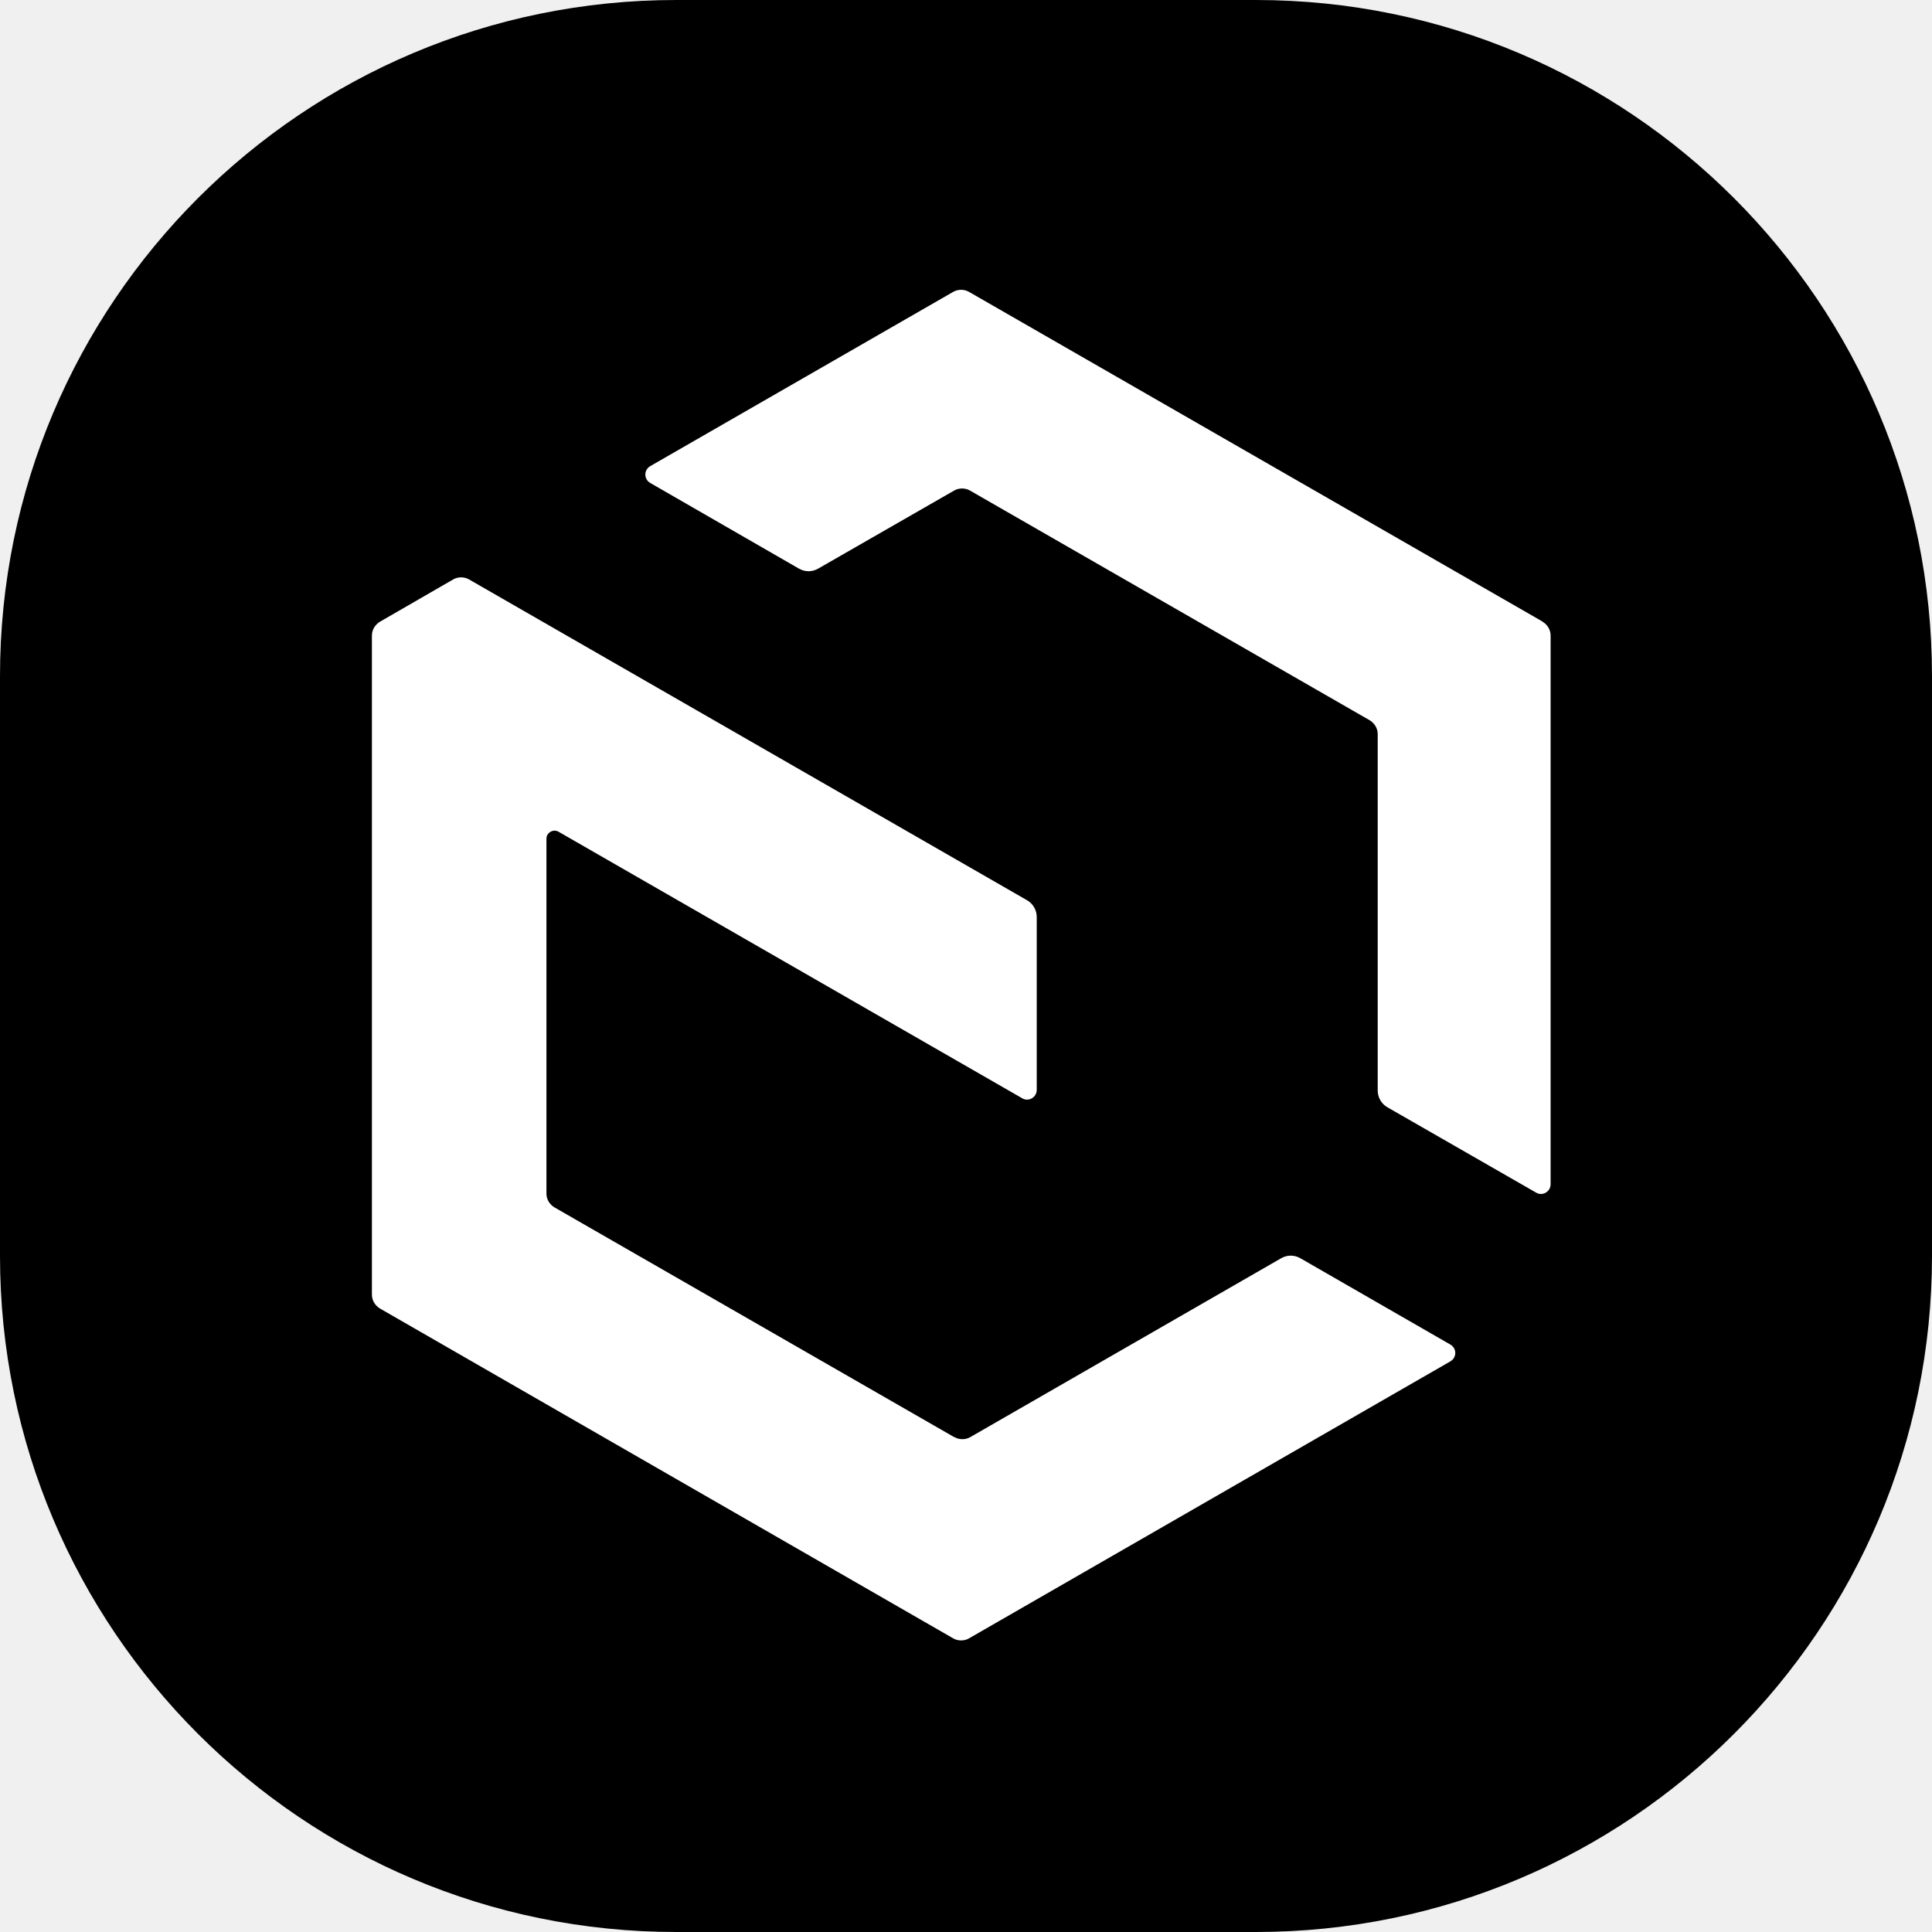
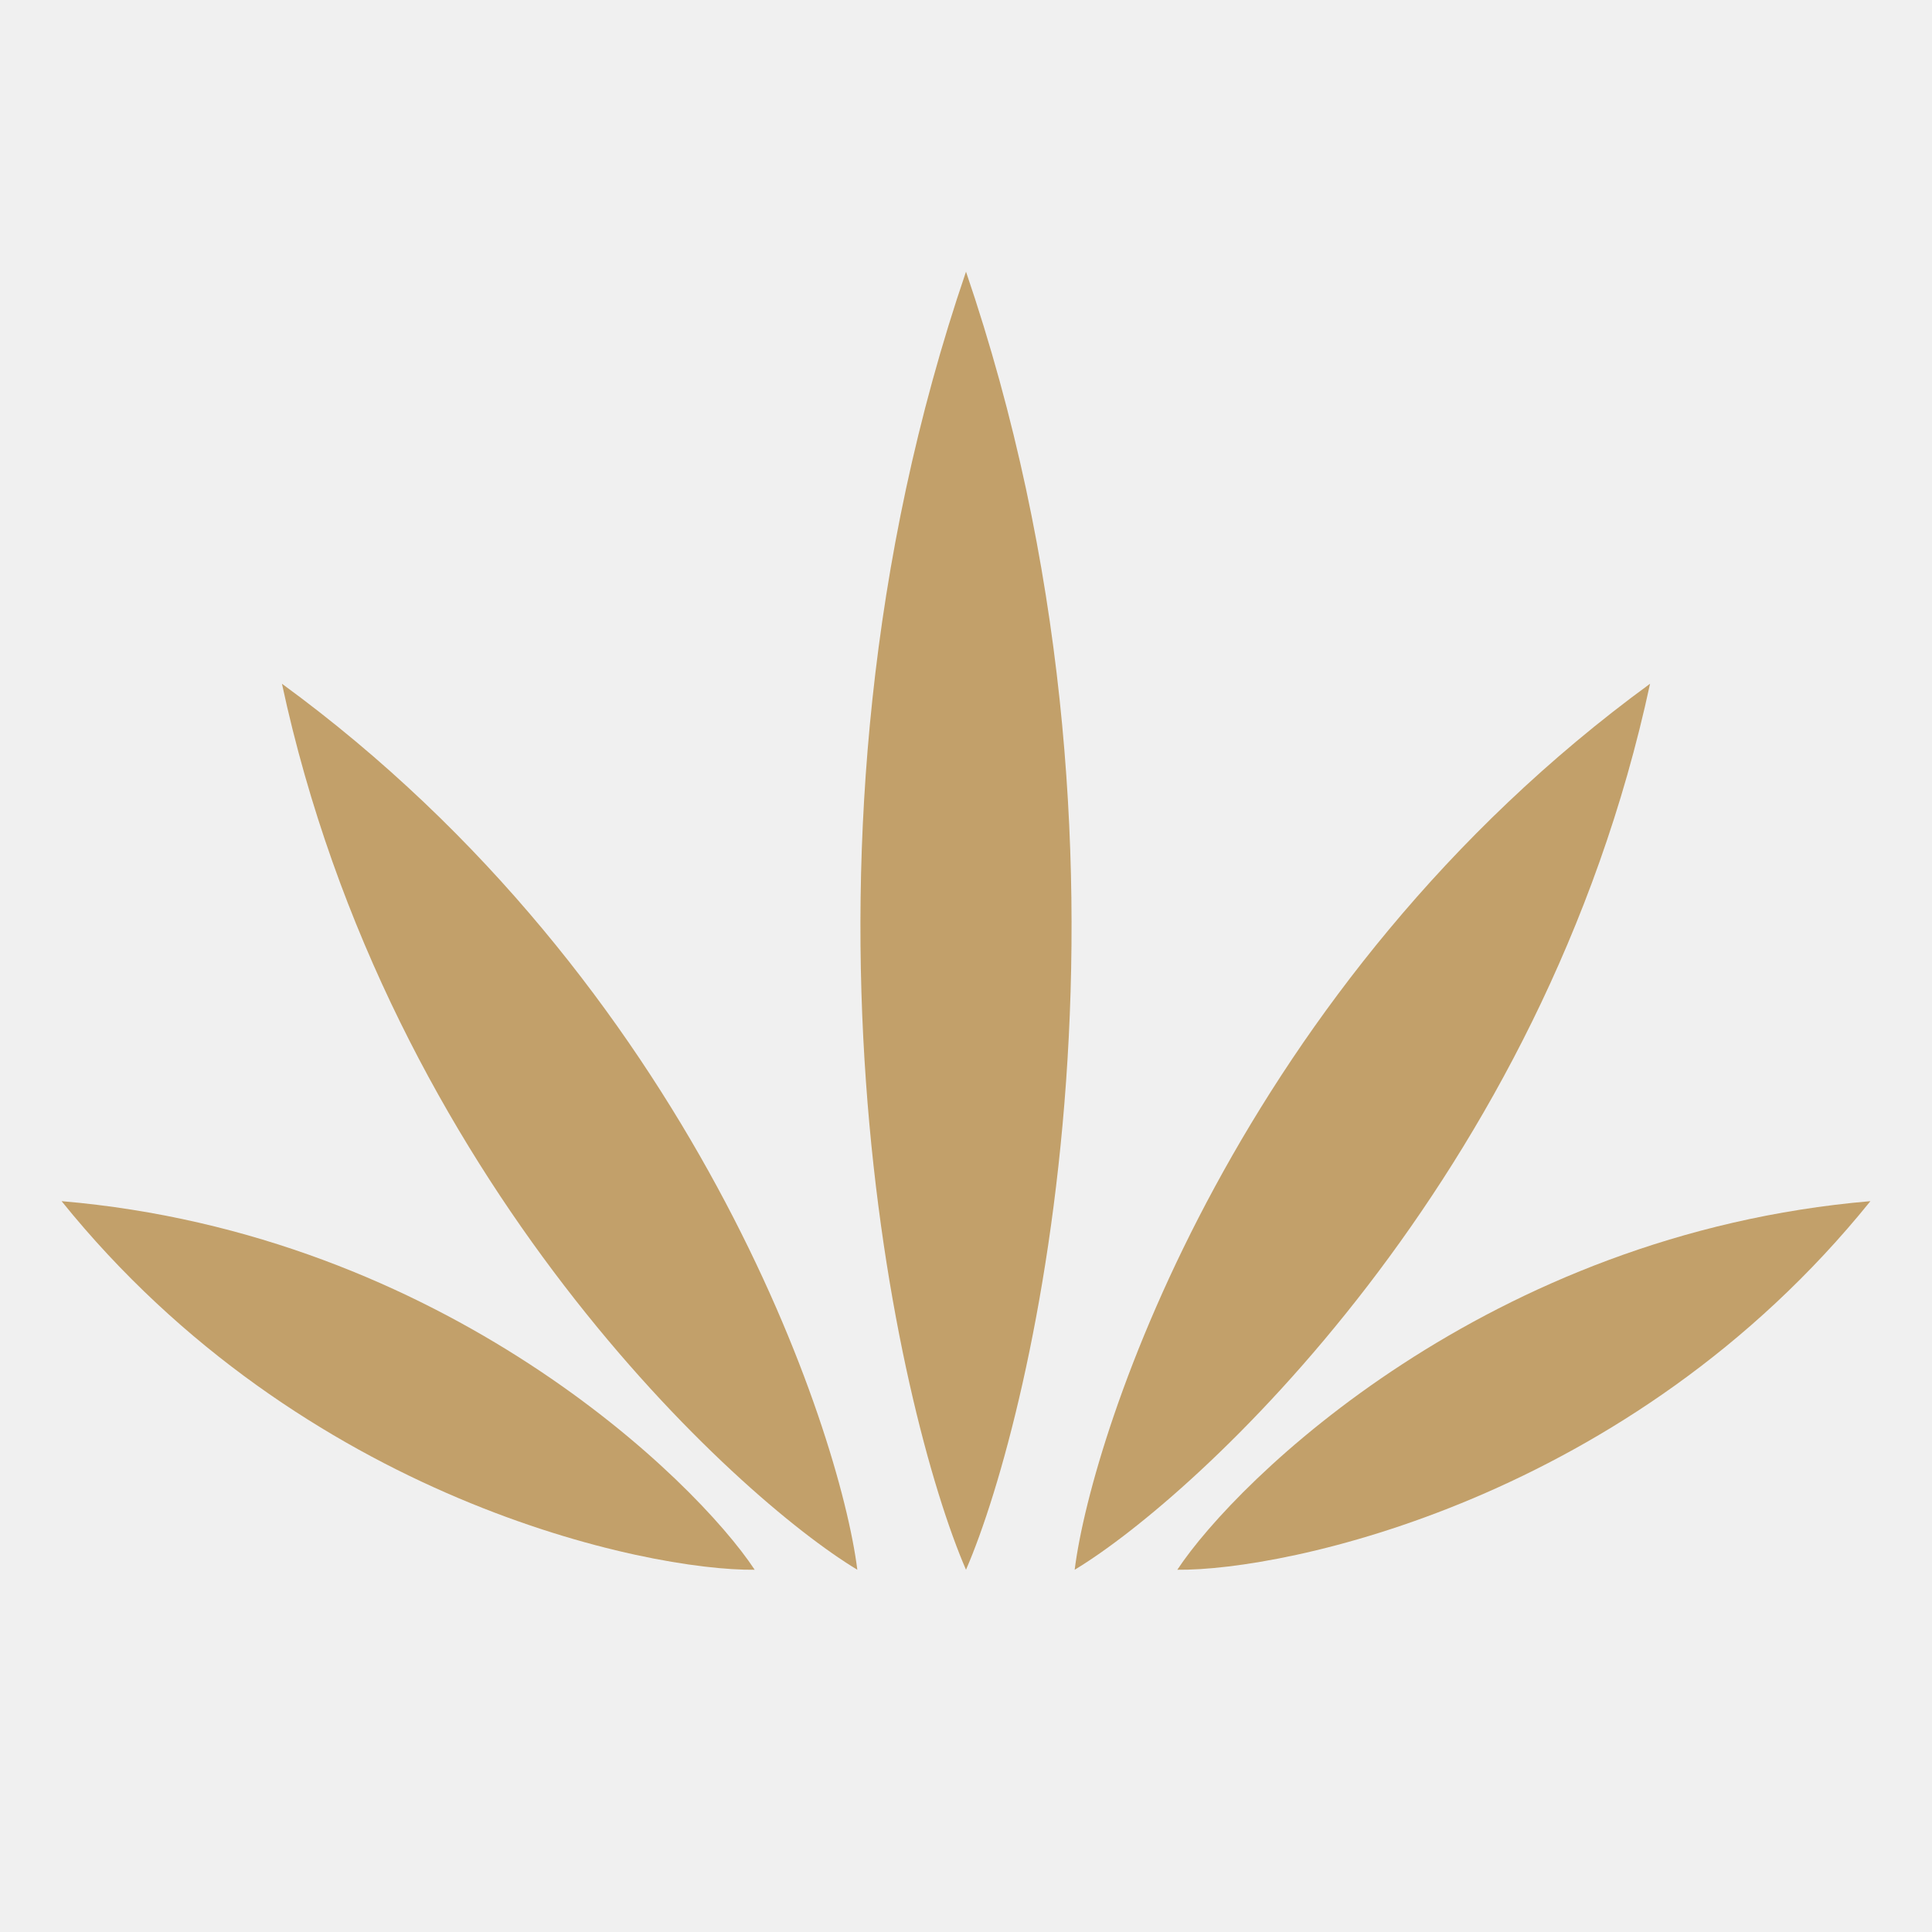
- <svg xmlns="http://www.w3.org/2000/svg" version="1.1" width="1000" height="1000">
-   <style>
-     #light-icon {
-       display: inline;
-     }
-     #dark-icon {
-       display: none;
-     }
- 
-     @media (prefers-color-scheme: dark) {
-       #light-icon {
-         display: none;
-       }
-       #dark-icon {
-         display: inline;
-       }
-     }
-   </style>
-   <g id="light-icon">
-     <svg version="1.1" width="1000" height="1000">
-       <g clip-path="url(#SvgjsClipPath1059)">
-         <rect width="1000" height="1000" fill="#000000" />
-         <g transform="matrix(5,0,0,5,192.5,150)">
-           <svg version="1.1" width="123" height="140">
-             <svg width="123" height="140" viewBox="0 0 123 140" fill="none">
-               <path d="M60.257 118.758L18.904 94.992C18.402 94.692 18.067 94.158 18.067 93.558V56.825C18.067 56.192 18.77 55.792 19.305 56.092L67.316 83.692C67.986 84.092 68.822 83.592 68.822 82.825V64.925C68.822 64.225 68.454 63.558 67.818 63.192L10.071 29.992C9.569 29.692 8.9 29.692 8.398 29.992L0.836 34.358C0.335 34.658 0 35.192 0 35.792V104.025C0 104.625 0.335 105.158 0.836 105.458L60.157 139.592C60.658 139.892 61.328 139.892 61.829 139.592L111.647 110.925C112.317 110.525 112.317 109.592 111.647 109.192L96.123 100.258C95.487 99.892 94.751 99.892 94.116 100.258L61.963 118.758C61.461 119.058 60.792 119.058 60.29 118.758H60.257Z" fill="white" />
-               <path d="M121.149 34.325L61.829 0.225C61.328 -0.075 60.658 -0.075 60.157 0.225L28.807 18.258C28.138 18.658 28.138 19.592 28.807 19.992L44.197 28.858C44.833 29.225 45.569 29.225 46.205 28.858L60.257 20.792C60.759 20.492 61.428 20.492 61.93 20.792L103.283 44.558C103.785 44.858 104.12 45.392 104.12 45.992V82.892C104.12 83.592 104.488 84.258 105.123 84.625L120.514 93.458C121.183 93.858 122.019 93.358 122.019 92.592V35.792C122.019 35.192 121.685 34.658 121.183 34.358L121.149 34.325Z" fill="white" />
-             </svg>
-           </svg>
-         </g>
-       </g>
-       <defs>
-         <clipPath id="SvgjsClipPath1059">
-           <rect width="1000" height="1000" x="0" y="0" rx="350" ry="350" />
-         </clipPath>
-       </defs>
-     </svg>
-   </g>
-   <g id="dark-icon">
-     <svg version="1.1" width="1000" height="1000">
-       <g clip-path="url(#SvgjsClipPath1060)">
-         <rect width="1000" height="1000" fill="#000000" />
-         <g transform="matrix(5,0,0,5,192.5,150)">
-           <svg version="1.1" width="123" height="140">
-             <svg width="123" height="140" viewBox="0 0 123 140" fill="none">
-               <path d="M60.257 118.758L18.904 94.992C18.402 94.692 18.067 94.158 18.067 93.558V56.825C18.067 56.192 18.77 55.792 19.305 56.092L67.316 83.692C67.986 84.092 68.822 83.592 68.822 82.825V64.925C68.822 64.225 68.454 63.558 67.818 63.192L10.071 29.992C9.569 29.692 8.9 29.692 8.398 29.992L0.836 34.358C0.335 34.658 0 35.192 0 35.792V104.025C0 104.625 0.335 105.158 0.836 105.458L60.157 139.592C60.658 139.892 61.328 139.892 61.829 139.592L111.647 110.925C112.317 110.525 112.317 109.592 111.647 109.192L96.123 100.258C95.487 99.892 94.751 99.892 94.116 100.258L61.963 118.758C61.461 119.058 60.792 119.058 60.29 118.758H60.257Z" fill="white" />
-               <path d="M121.149 34.325L61.829 0.225C61.328 -0.075 60.658 -0.075 60.157 0.225L28.807 18.258C28.138 18.658 28.138 19.592 28.807 19.992L44.197 28.858C44.833 29.225 45.569 29.225 46.205 28.858L60.257 20.792C60.759 20.492 61.428 20.492 61.93 20.792L103.283 44.558C103.785 44.858 104.12 45.392 104.12 45.992V82.892C104.12 83.592 104.488 84.258 105.123 84.625L120.514 93.458C121.183 93.858 122.019 93.358 122.019 92.592V35.792C122.019 35.192 121.685 34.658 121.183 34.358L121.149 34.325Z" fill="white" />
-             </svg>
-           </svg>
-         </g>
-       </g>
-       <defs>
-         <clipPath id="SvgjsClipPath1060">
-           <rect width="1000" height="1000" x="0" y="0" rx="350" ry="350" />
-         </clipPath>
-       </defs>
-     </svg>
+ <svg xmlns="http://www.w3.org/2000/svg" viewBox="0 0 64 64" role="img" aria-label="My Flower Hotels">
+   <g fill="#c2a06a">
+     <path d="M 2.04 39.79 C 14.72 40.87 23.04 49.03 25.00 52.00 C 21.45 52.04 10.03 49.70 2.04 39.79 Z" />
+     <path d="M 9.34 22.65 C 22.95 32.59 27.82 47.37 28.40 52.00 C 24.40 49.59 12.88 39.12 9.34 22.65 Z" />
+     <path d="M 32.00 9.00 C 38.60 28.35 34.24 46.84 32.00 52.00 C 29.76 46.84 25.40 28.35 32.00 9.00 Z" />
+     <path d="M 54.66 22.65 C 51.12 39.12 39.60 49.59 35.60 52.00 C 36.18 47.37 41.05 32.59 54.66 22.65 Z" />
+     <path d="M 61.96 39.79 C 53.97 49.70 42.55 52.04 39.00 52.00 C 40.96 49.03 49.28 40.87 61.96 39.79 Z" />
  </g>
</svg>
